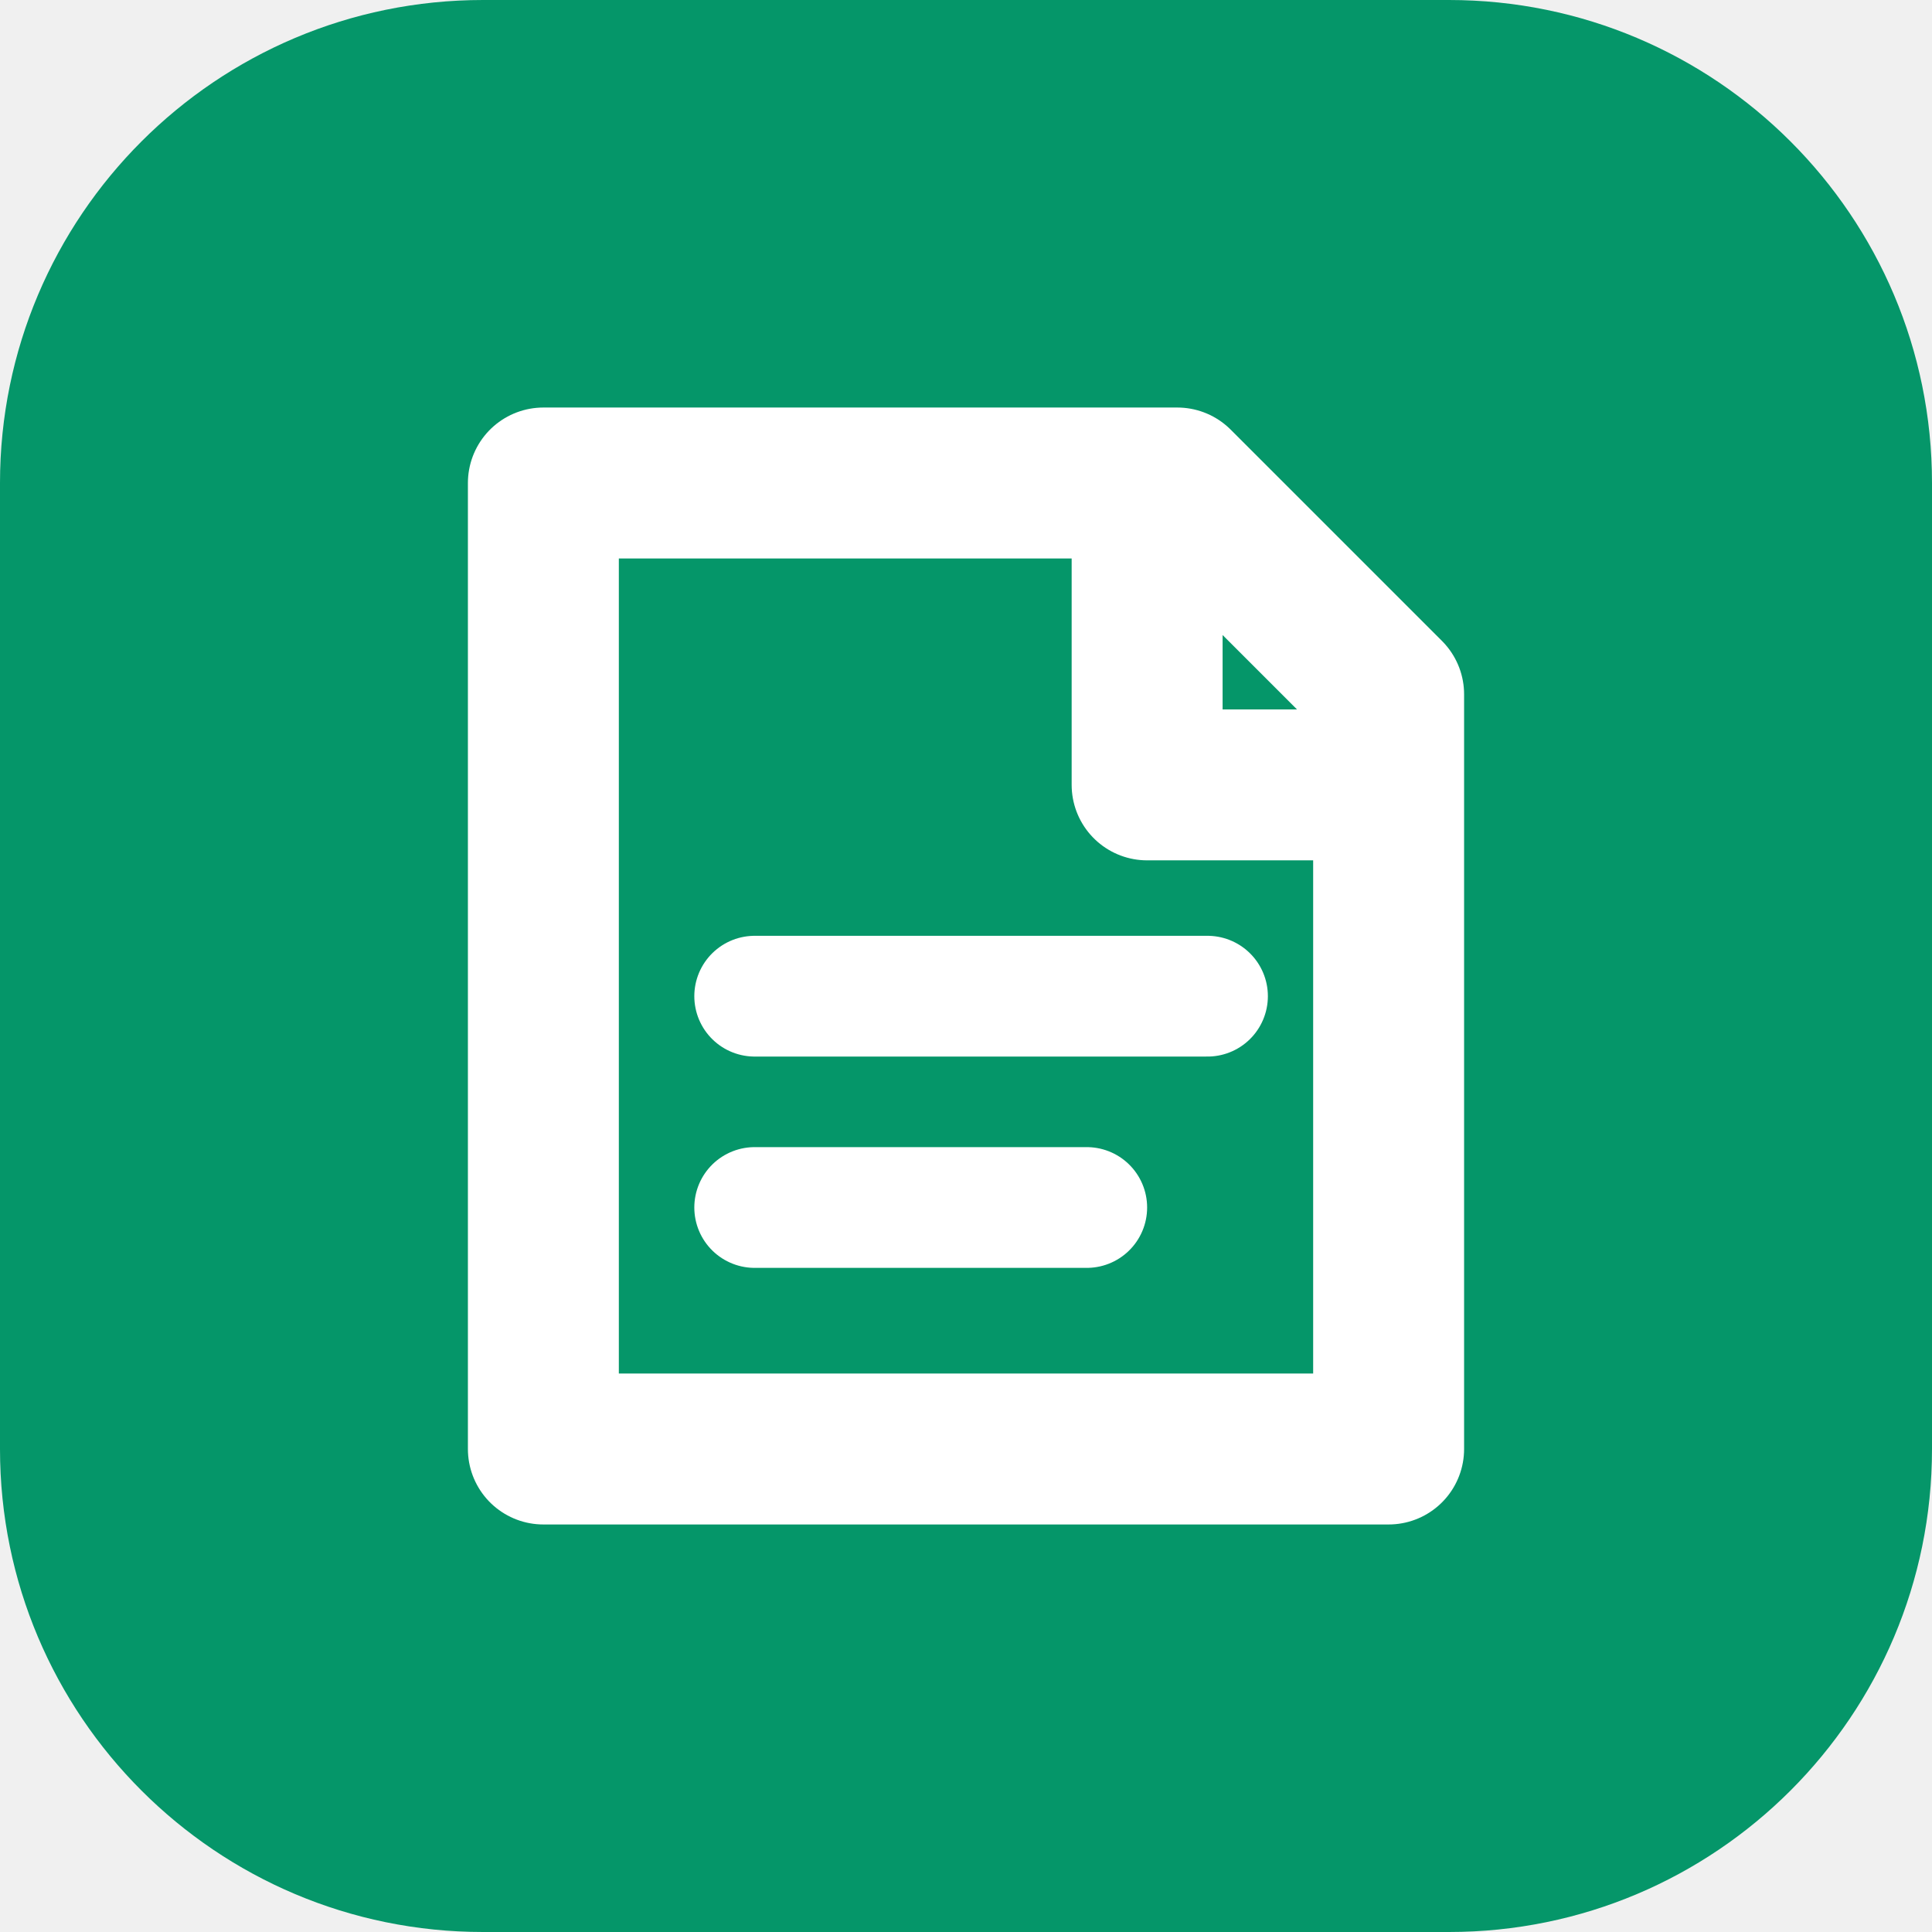
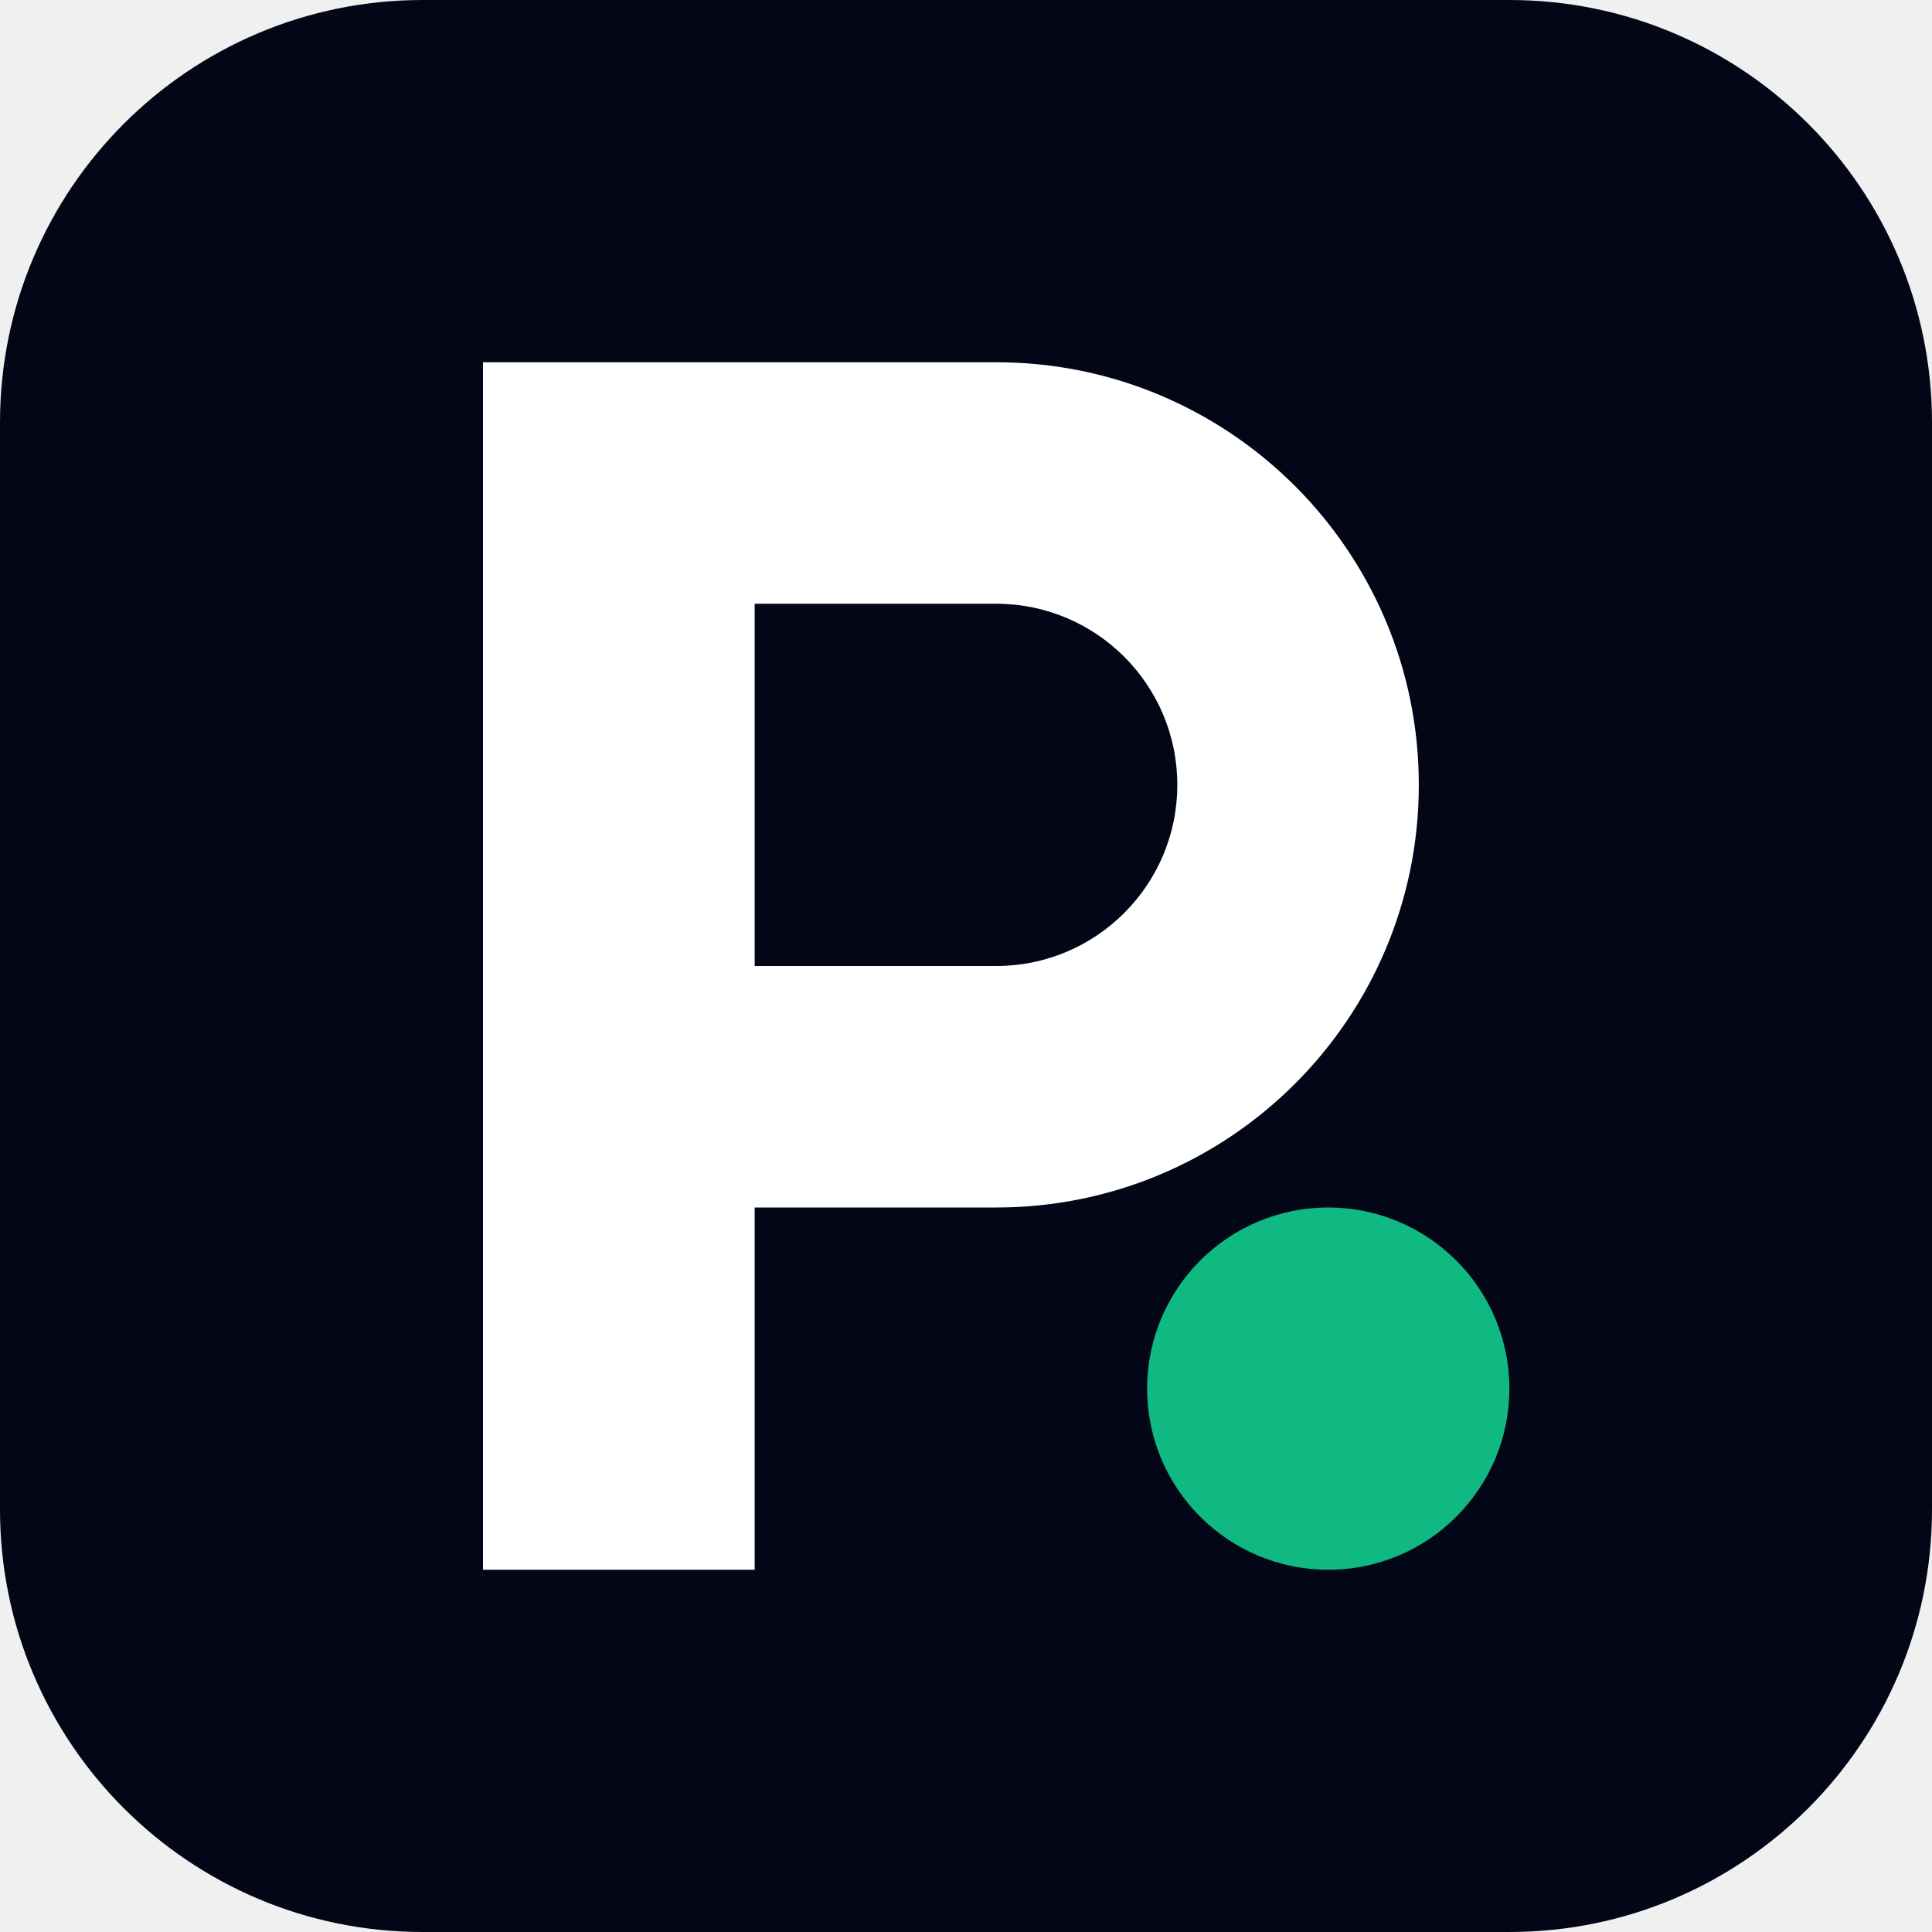
<svg xmlns="http://www.w3.org/2000/svg" viewBox="0 0 64 64">
-   <rect width="64" height="64" rx="16" fill="#059669" />
-   <path d="M18 16h21l7 7v25H18V16Zm20 2v8h8" fill="none" stroke="#fff" stroke-linejoin="round" stroke-width="5" />
-   <path d="M25 33h15M25 40h11" stroke="#fff" stroke-linecap="round" stroke-width="4" />
+   <rect width="64" height="64" rx="14" fill="#020617" />
+   <path fill="#fff" fill-rule="evenodd" d="M16 12h17a14 14 0 0 1 0 28h-8v12h-9V12Zm9 8v12h8a6 6 0 0 0 0-12h-8Z" />
+   <circle cx="44" cy="46" r="6" fill="#10b981" />
</svg>
